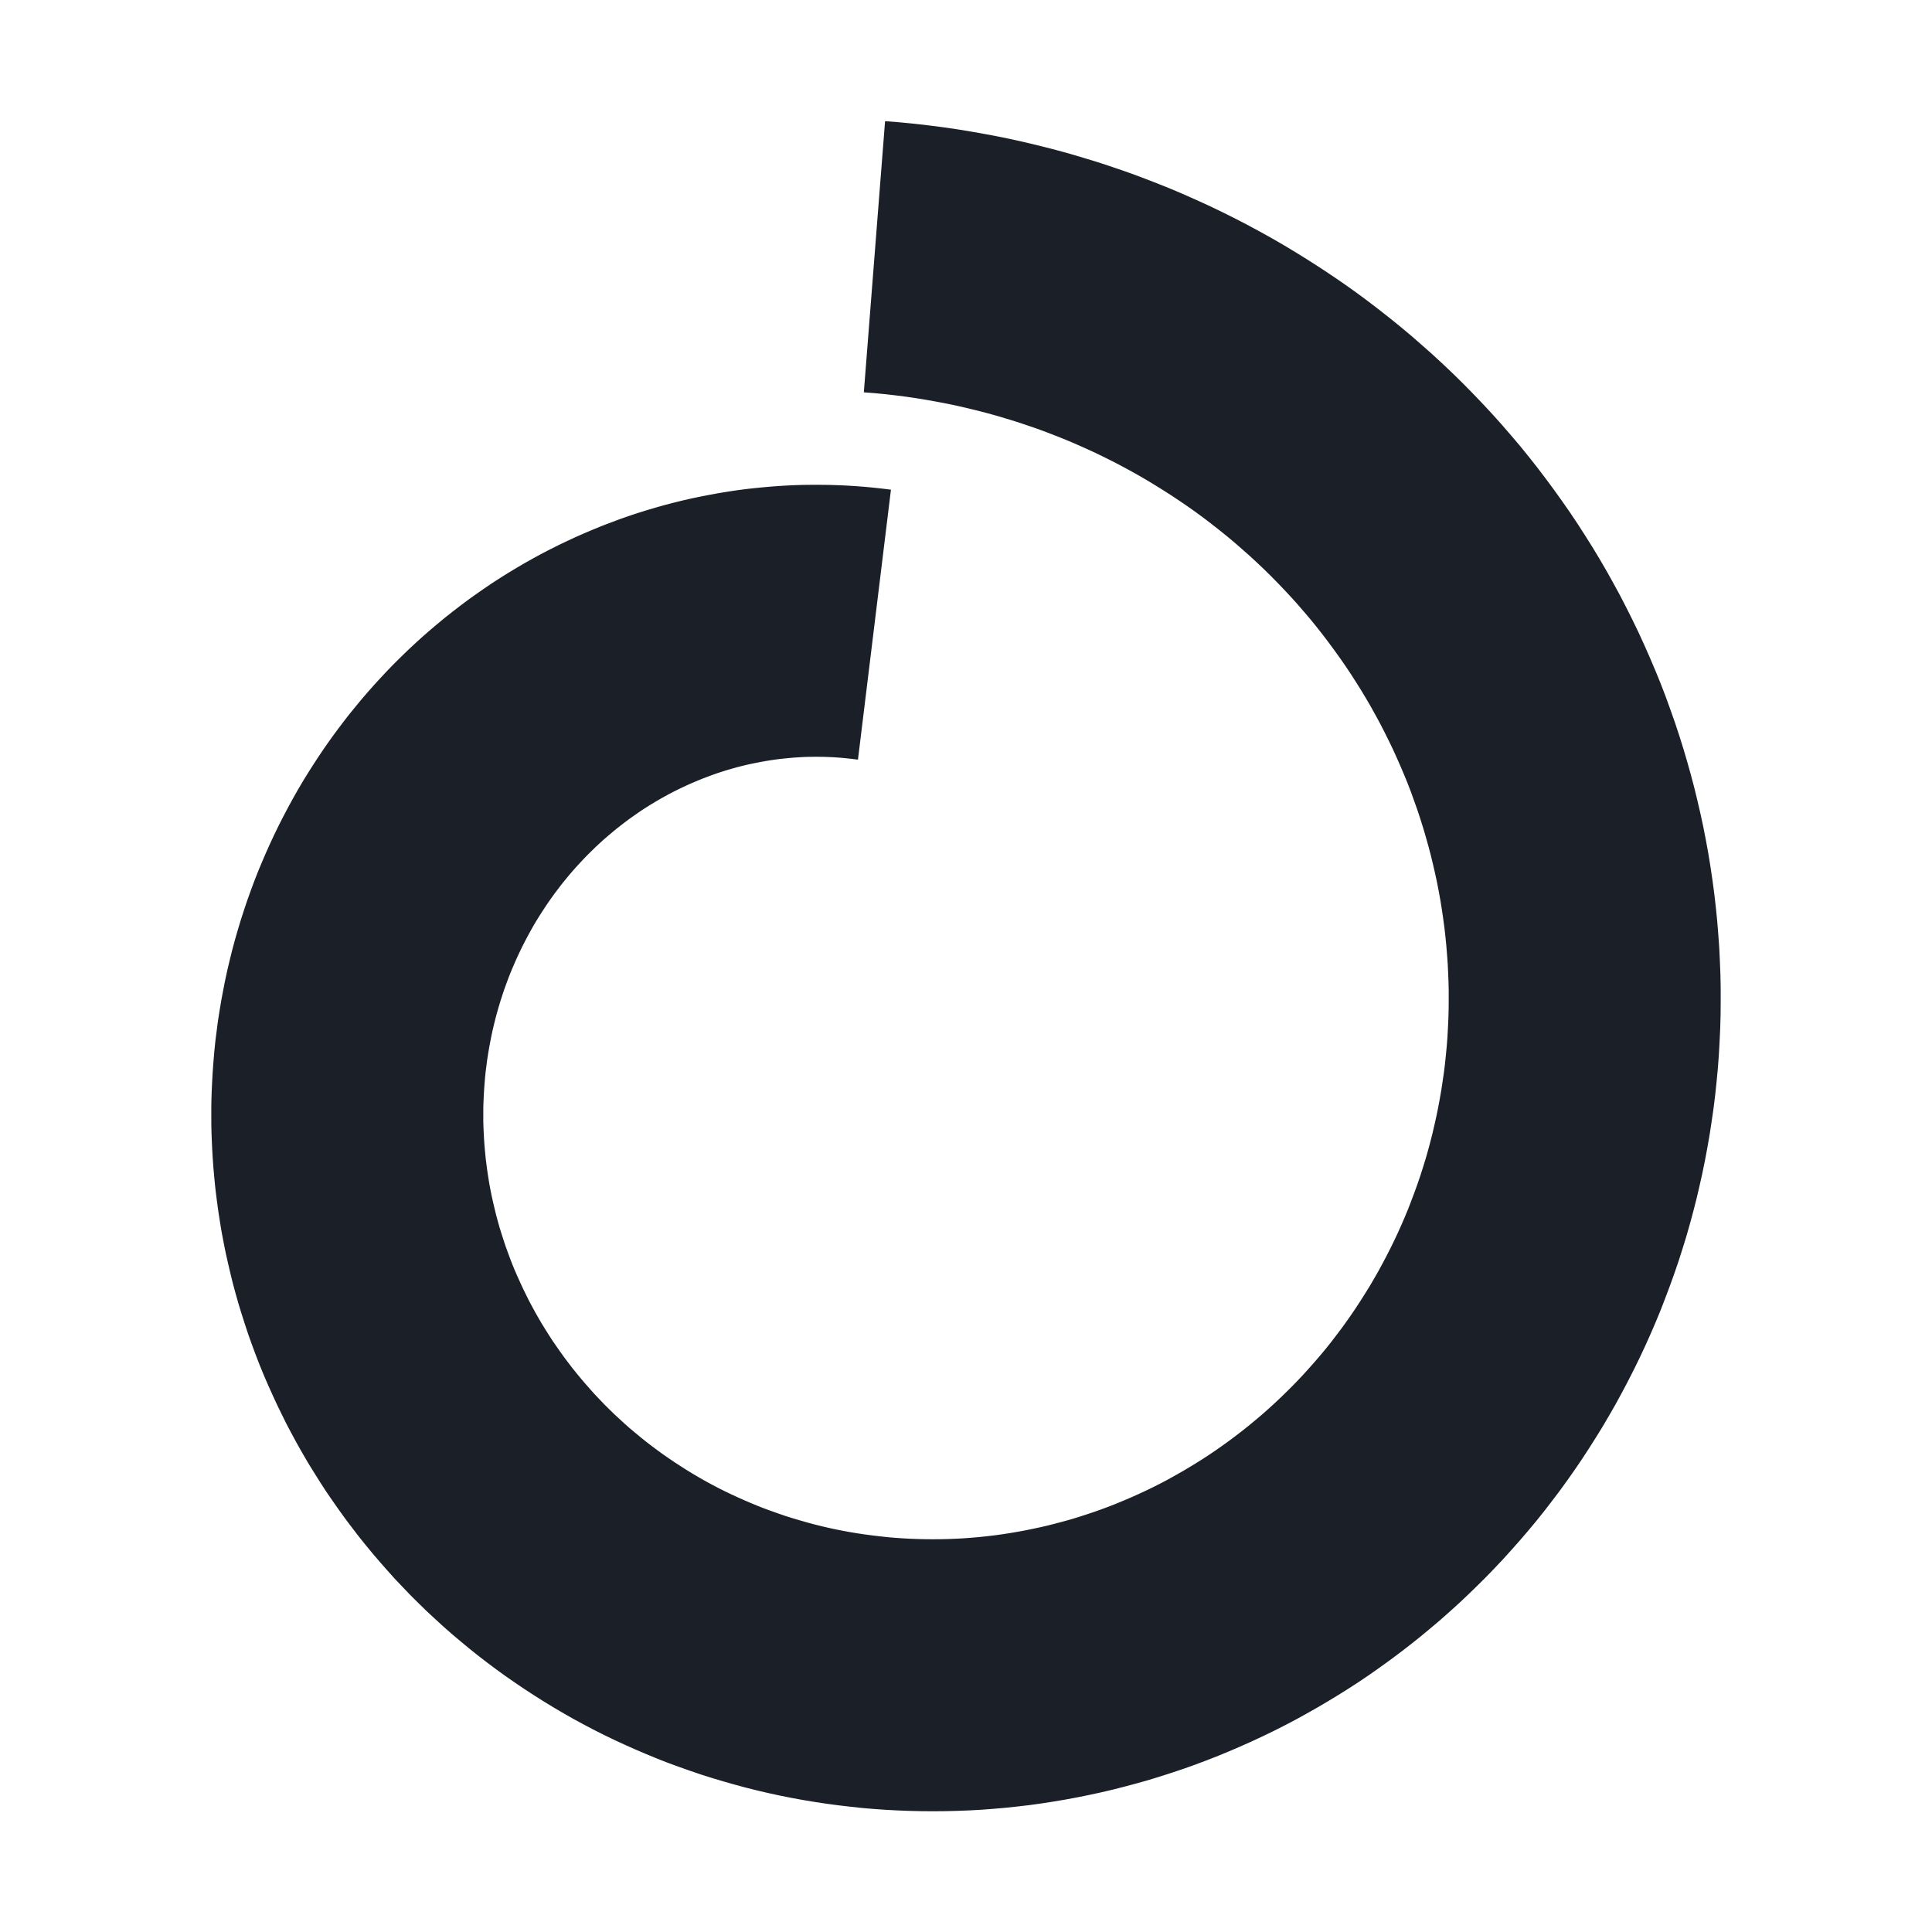
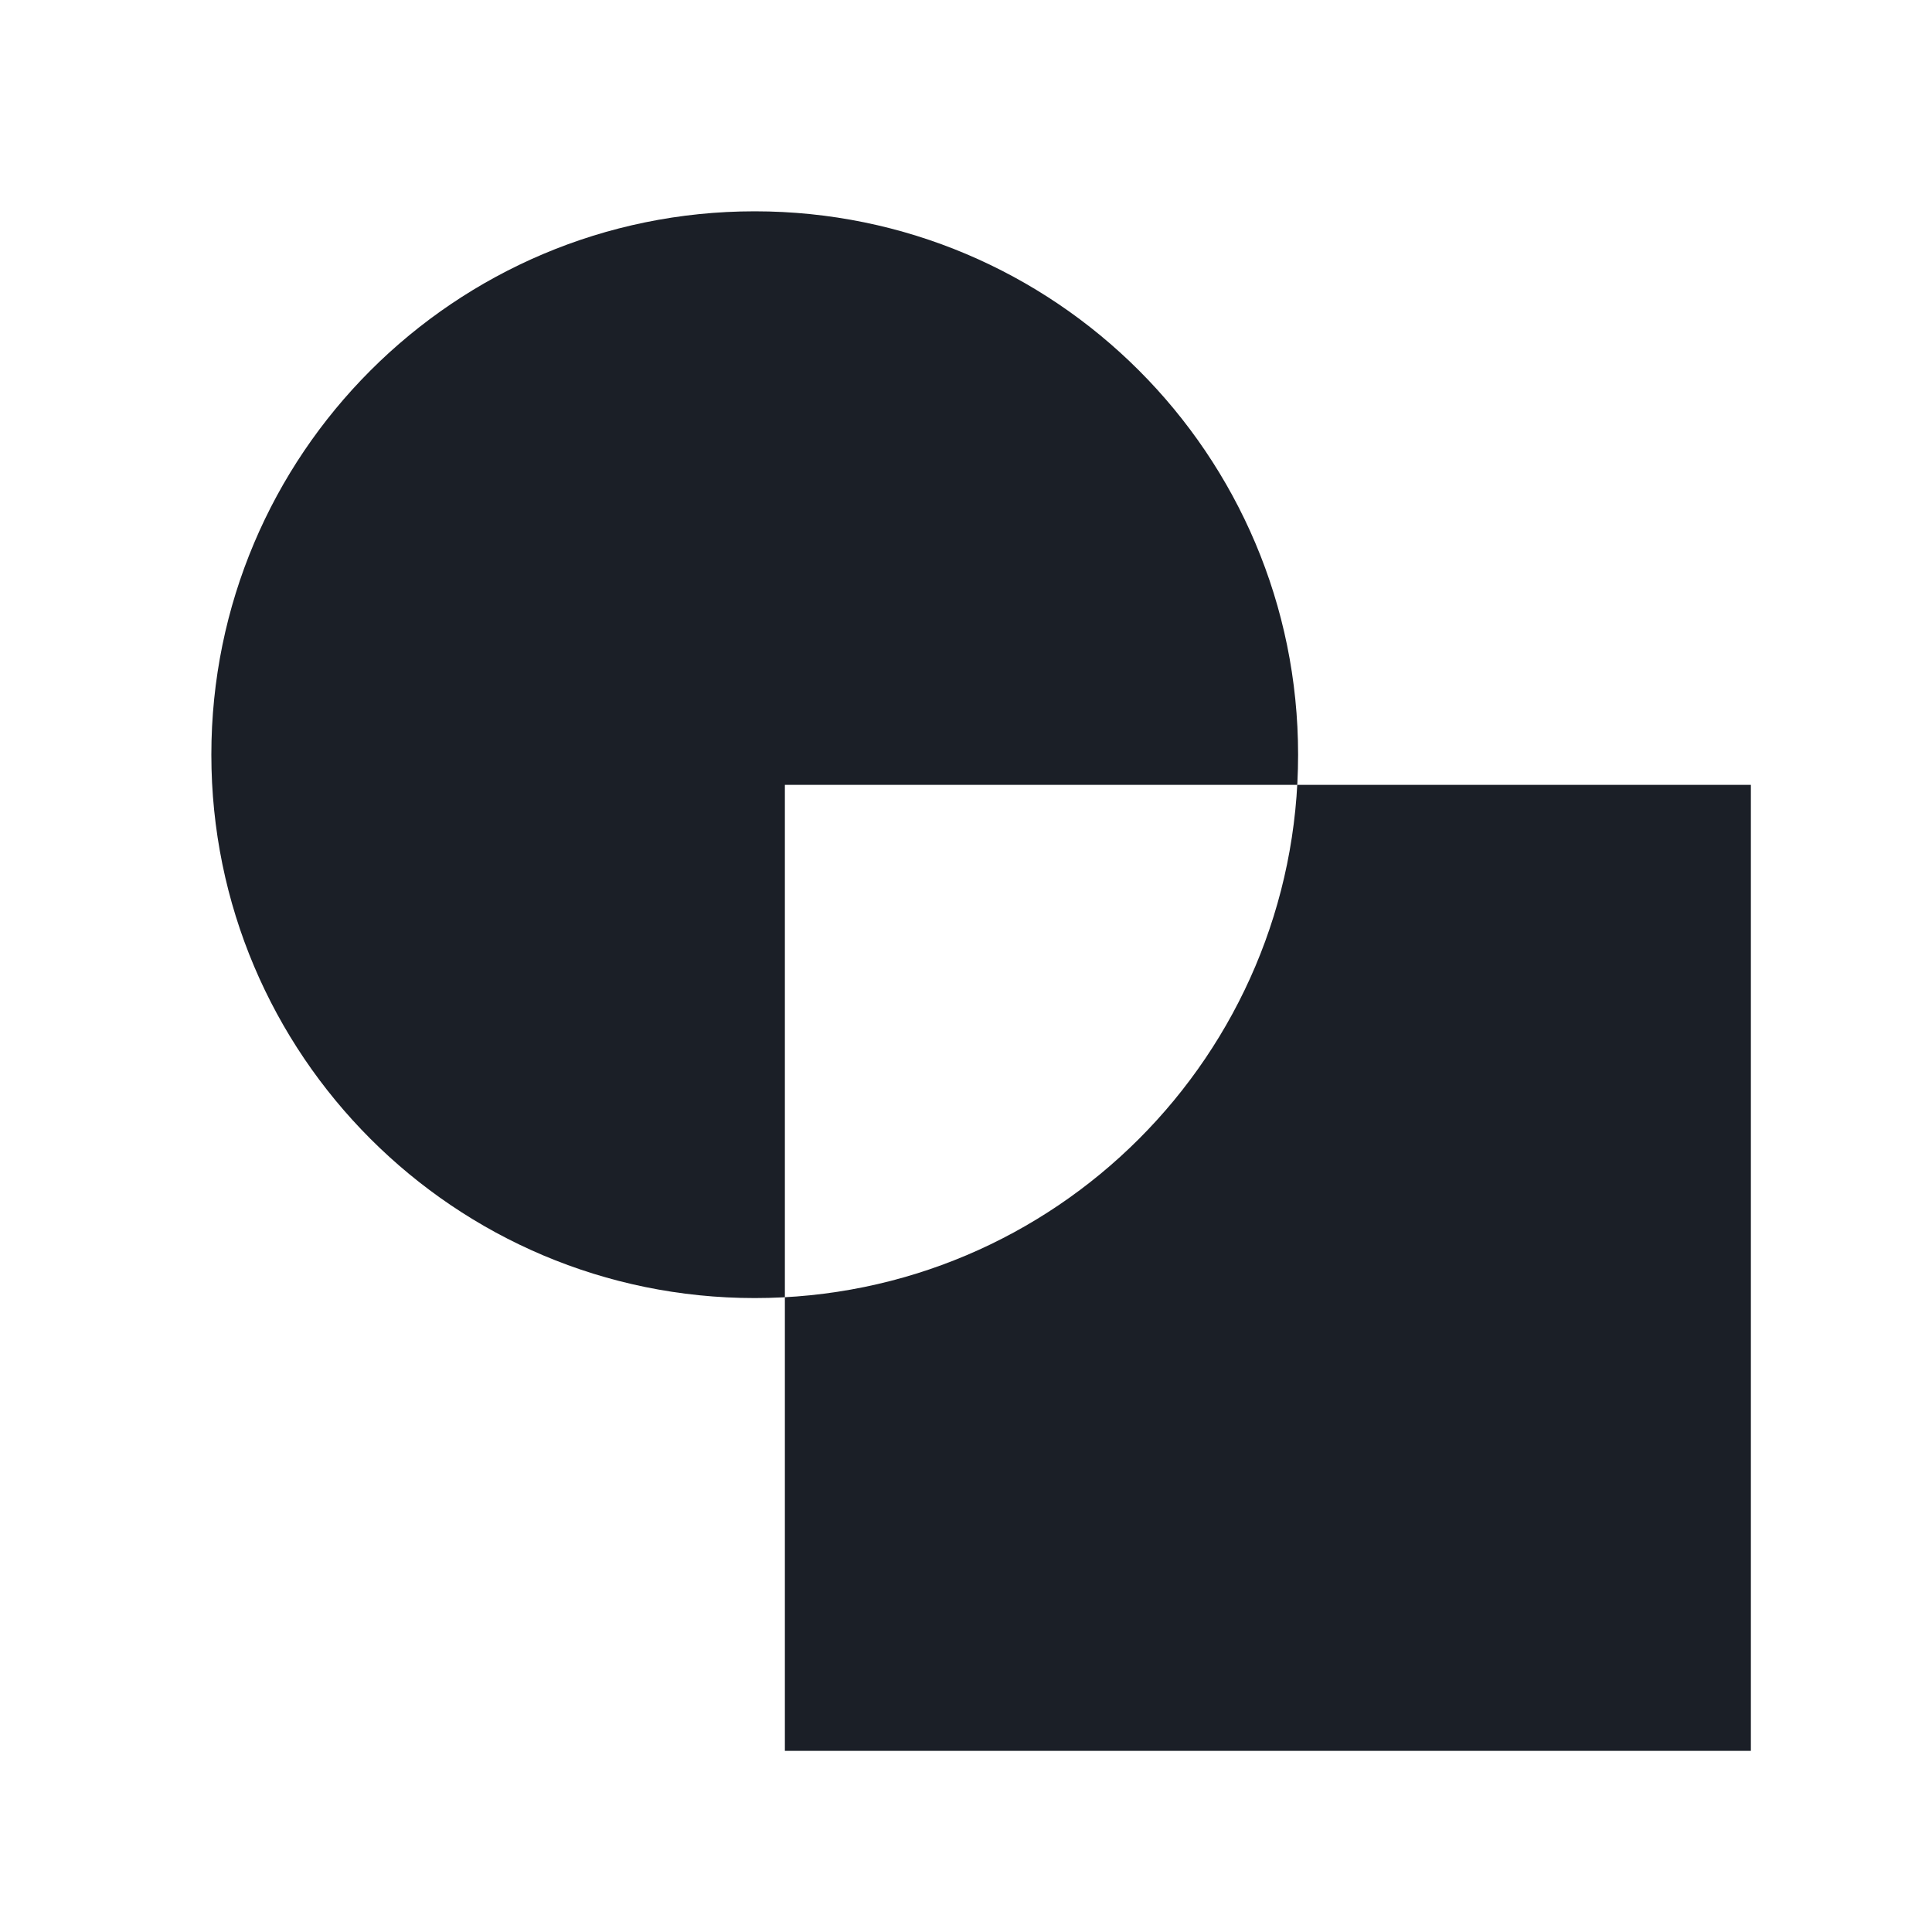
<svg xmlns="http://www.w3.org/2000/svg" viewBox="0 0 256 256" width="256" height="256">
-   <style>path { stroke: #1b1f27; } @media (prefers-color-scheme: dark) { path { stroke: #e6e9ef; } }</style>
-   <path d="M115.87,34.02 L117.53,34.15 L119.19,34.31 L120.84,34.50 L122.49,34.71 L124.13,34.95 L125.77,35.22 L127.40,35.51 L129.03,35.82 L130.65,36.16 L132.26,36.53 L133.86,36.92 L135.45,37.33 L137.04,37.77 L138.61,38.24 L140.18,38.72 L141.74,39.24 L143.29,39.77 L144.82,40.33 L146.35,40.92 L147.87,41.52 L149.37,42.15 L150.86,42.81 L152.34,43.48 L153.81,44.18 L155.26,44.90 L156.70,45.64 L158.13,46.41 L159.54,47.19 L160.94,48.00 L162.32,48.83 L163.69,49.68 L165.05,50.55 L166.39,51.44 L167.71,52.34 L169.02,53.27 L170.31,54.22 L171.58,55.19 L172.84,56.18 L174.08,57.18 L175.30,58.20 L176.50,59.25 L177.69,60.30 L178.86,61.38 L180.01,62.47 L181.14,63.58 L182.25,64.71 L183.34,65.85 L184.42,67.01 L185.47,68.18 L186.50,69.37 L187.52,70.57 L188.51,71.79 L189.48,73.02 L190.43,74.27 L191.36,75.53 L192.27,76.80 L193.16,78.08 L194.03,79.38 L194.87,80.69 L195.70,82.01 L196.50,83.34 L197.28,84.68 L198.03,86.03 L198.77,87.39 L199.48,88.77 L200.17,90.15 L200.84,91.54 L201.48,92.94 L202.10,94.35 L202.70,95.76 L203.28,97.18 L203.83,98.61 L204.35,100.05 L204.86,101.49 L205.34,102.94 L205.80,104.40 L206.23,105.86 L206.64,107.32 L207.03,108.79 L207.39,110.27 L207.73,111.74 L208.05,113.22 L208.34,114.71 L208.61,116.19 L208.85,117.68 L209.07,119.17 L209.27,120.66 L209.44,122.16 L209.59,123.65 L209.71,125.14 L209.82,126.63 L209.89,128.13 L209.95,129.62 L209.98,131.11 L209.98,132.60 L209.97,134.09 L209.93,135.57 L209.86,137.05 L209.78,138.53 L209.67,140.01 L209.53,141.48 L209.38,142.94 L209.20,144.41 L208.99,145.86 L208.77,147.32 L208.52,148.76 L208.25,150.21 L207.96,151.64 L207.64,153.07 L207.31,154.49 L206.95,155.90 L206.57,157.31 L206.17,158.71 L205.74,160.10 L205.30,161.48 L204.83,162.85 L204.34,164.21 L203.83,165.56 L203.31,166.91 L202.76,168.24 L202.19,169.56 L201.60,170.87 L200.99,172.17 L200.36,173.46 L199.71,174.73 L199.04,176.00 L198.36,177.25 L197.65,178.49 L196.93,179.72 L196.18,180.93 L195.42,182.13 L194.65,183.31 L193.85,184.49 L193.04,185.64 L192.21,186.79 L191.36,187.91 L190.50,189.03 L189.62,190.13 L188.72,191.21 L187.81,192.27 L186.88,193.32 L185.94,194.36 L184.98,195.38 L184.01,196.38 L183.02,197.36 L182.02,198.33 L181.01,199.28 L179.98,200.21 L178.94,201.13 L177.88,202.02 L176.82,202.90 L175.74,203.76 L174.65,204.60 L173.54,205.43 L172.43,206.23 L171.31,207.02 L170.17,207.79 L169.02,208.54 L167.87,209.26 L166.70,209.97 L165.53,210.66 L164.34,211.33 L163.15,211.99 L161.95,212.62 L160.74,213.23 L159.52,213.82 L158.29,214.39 L157.06,214.94 L155.82,215.47 L154.58,215.98 L153.33,216.47 L152.07,216.94 L150.80,217.39 L149.54,217.81 L148.26,218.22 L146.99,218.61 L145.70,218.97 L144.42,219.31 L143.13,219.64 L141.84,219.94 L140.54,220.22 L139.25,220.48 L137.95,220.72 L136.65,220.94 L135.35,221.14 L134.04,221.32 L132.74,221.47 L131.43,221.61 L130.13,221.72 L128.82,221.82 L127.52,221.89 L126.22,221.94 L124.92,221.97 L123.62,221.98 L122.32,221.97 L121.02,221.94 L119.73,221.89 L118.44,221.82 L117.15,221.73 L115.87,221.62 L114.59,221.48 L113.31,221.33 L112.04,221.16 L110.77,220.97 L109.51,220.76 L108.26,220.53 L107.00,220.28 L105.76,220.01 L104.52,219.72 L103.29,219.41 L102.07,219.08 L100.85,218.73 L99.64,218.37 L98.44,217.99 L97.24,217.58 L96.06,217.16 L94.88,216.73 L93.71,216.27 L92.55,215.79 L91.40,215.30 L90.26,214.79 L89.13,214.27 L88.01,213.73 L86.90,213.17 L85.80,212.59 L84.71,212.00 L83.64,211.39 L82.57,210.76 L81.52,210.12 L80.48,209.46 L79.45,208.79 L78.43,208.10 L77.42,207.40 L76.43,206.68 L75.45,205.95 L74.49,205.21 L73.54,204.45 L72.60,203.67 L71.67,202.89 L70.76,202.09 L69.87,201.27 L68.98,200.45 L68.12,199.61 L67.26,198.76 L66.43,197.89 L65.60,197.02 L64.80,196.13 L64.01,195.23 L63.23,194.32 L62.47,193.40 L61.72,192.47 L61.00,191.53 L60.28,190.58 L59.59,189.62 L58.91,188.65 L58.24,187.68 L57.60,186.69 L56.97,185.69 L56.35,184.69 L55.76,183.68 L55.18,182.66 L54.62,181.63 L54.07,180.60 L53.55,179.55 L53.04,178.51 L52.55,177.45 L52.07,176.39 L51.61,175.33 L51.17,174.26 L50.75,173.18 L50.35,172.10 L49.96,171.02 L49.60,169.93 L49.25,168.84 L48.91,167.74 L48.60,166.64 L48.30,165.54 L48.03,164.43 L47.77,163.32 L47.52,162.21 L47.30,161.10 L47.09,159.99 L46.91,158.87 L46.74,157.76 L46.59,156.64 L46.45,155.52 L46.34,154.40 L46.24,153.29 L46.16,152.17 L46.10,151.06 L46.05,149.94 L46.02,148.83 L46.02,147.72 L46.02,146.61 L46.05,145.50 L46.10,144.40 L46.16,143.29 L46.24,142.19 L46.33,141.10 L46.44,140.01 L46.58,138.92 L46.72,137.83 L46.89,136.75 L47.07,135.68 L47.27,134.61 L47.48,133.54 L47.71,132.48 L47.96,131.43 L48.22,130.38 L48.50,129.34 L48.80,128.30 L49.11,127.27 L49.44,126.25 L49.78,125.23 L50.14,124.23 L50.51,123.23 L50.90,122.23 L51.31,121.25 L51.73,120.27 L52.16,119.31 L52.61,118.35 L53.07,117.40 L53.55,116.46 L54.04,115.53 L54.54,114.61 L55.06,113.69 L55.59,112.79 L56.14,111.90 L56.70,111.02 L57.27,110.15 L57.85,109.29 L58.45,108.44 L59.06,107.60 L59.68,106.78 L60.31,105.96 L60.96,105.16 L61.61,104.37 L62.28,103.59 L62.96,102.82 L63.65,102.07 L64.35,101.32 L65.06,100.59 L65.78,99.88 L66.51,99.17 L67.25,98.48 L68.00,97.80 L68.76,97.14 L69.53,96.49 L70.30,95.85 L71.09,95.23 L71.88,94.62 L72.68,94.02 L73.49,93.44 L74.31,92.87 L75.13,92.31 L75.97,91.77 L76.80,91.25 L77.65,90.74 L78.50,90.24 L79.36,89.76 L80.22,89.29 L81.09,88.84 L81.97,88.40 L82.85,87.98 L83.73,87.57 L84.62,87.18 L85.52,86.80 L86.42,86.43 L87.32,86.09 L88.22,85.75 L89.13,85.43 L90.04,85.13 L90.96,84.84 L91.88,84.57 L92.80,84.31 L93.72,84.07 L94.65,83.84 L95.57,83.63 L96.50,83.44 L97.43,83.26 L98.36,83.09 L99.29,82.94 L100.22,82.80 L101.15,82.68 L102.08,82.58 L103.01,82.49 L103.94,82.41 L104.87,82.35 L105.80,82.30 L106.72,82.27 L107.65,82.26 L108.57,82.26 L109.49,82.27 L110.41,82.30 L111.33,82.34 L112.24,82.40 L113.15,82.47 L114.06,82.56 L114.97,82.66 L115.87,82.77" fill="none" stroke-width="36.04" stroke-linecap="butt" stroke-linejoin="round" />
+   <style>.i{fill:#1b1f27}@media (prefers-color-scheme:dark){.i{fill:#e6e9ef}}</style>
+   <path class="i" fill-rule="evenodd" d="M100 28a72 72 0 1 0 0.01 0zM104 104h128v128h-128z" />
</svg>
